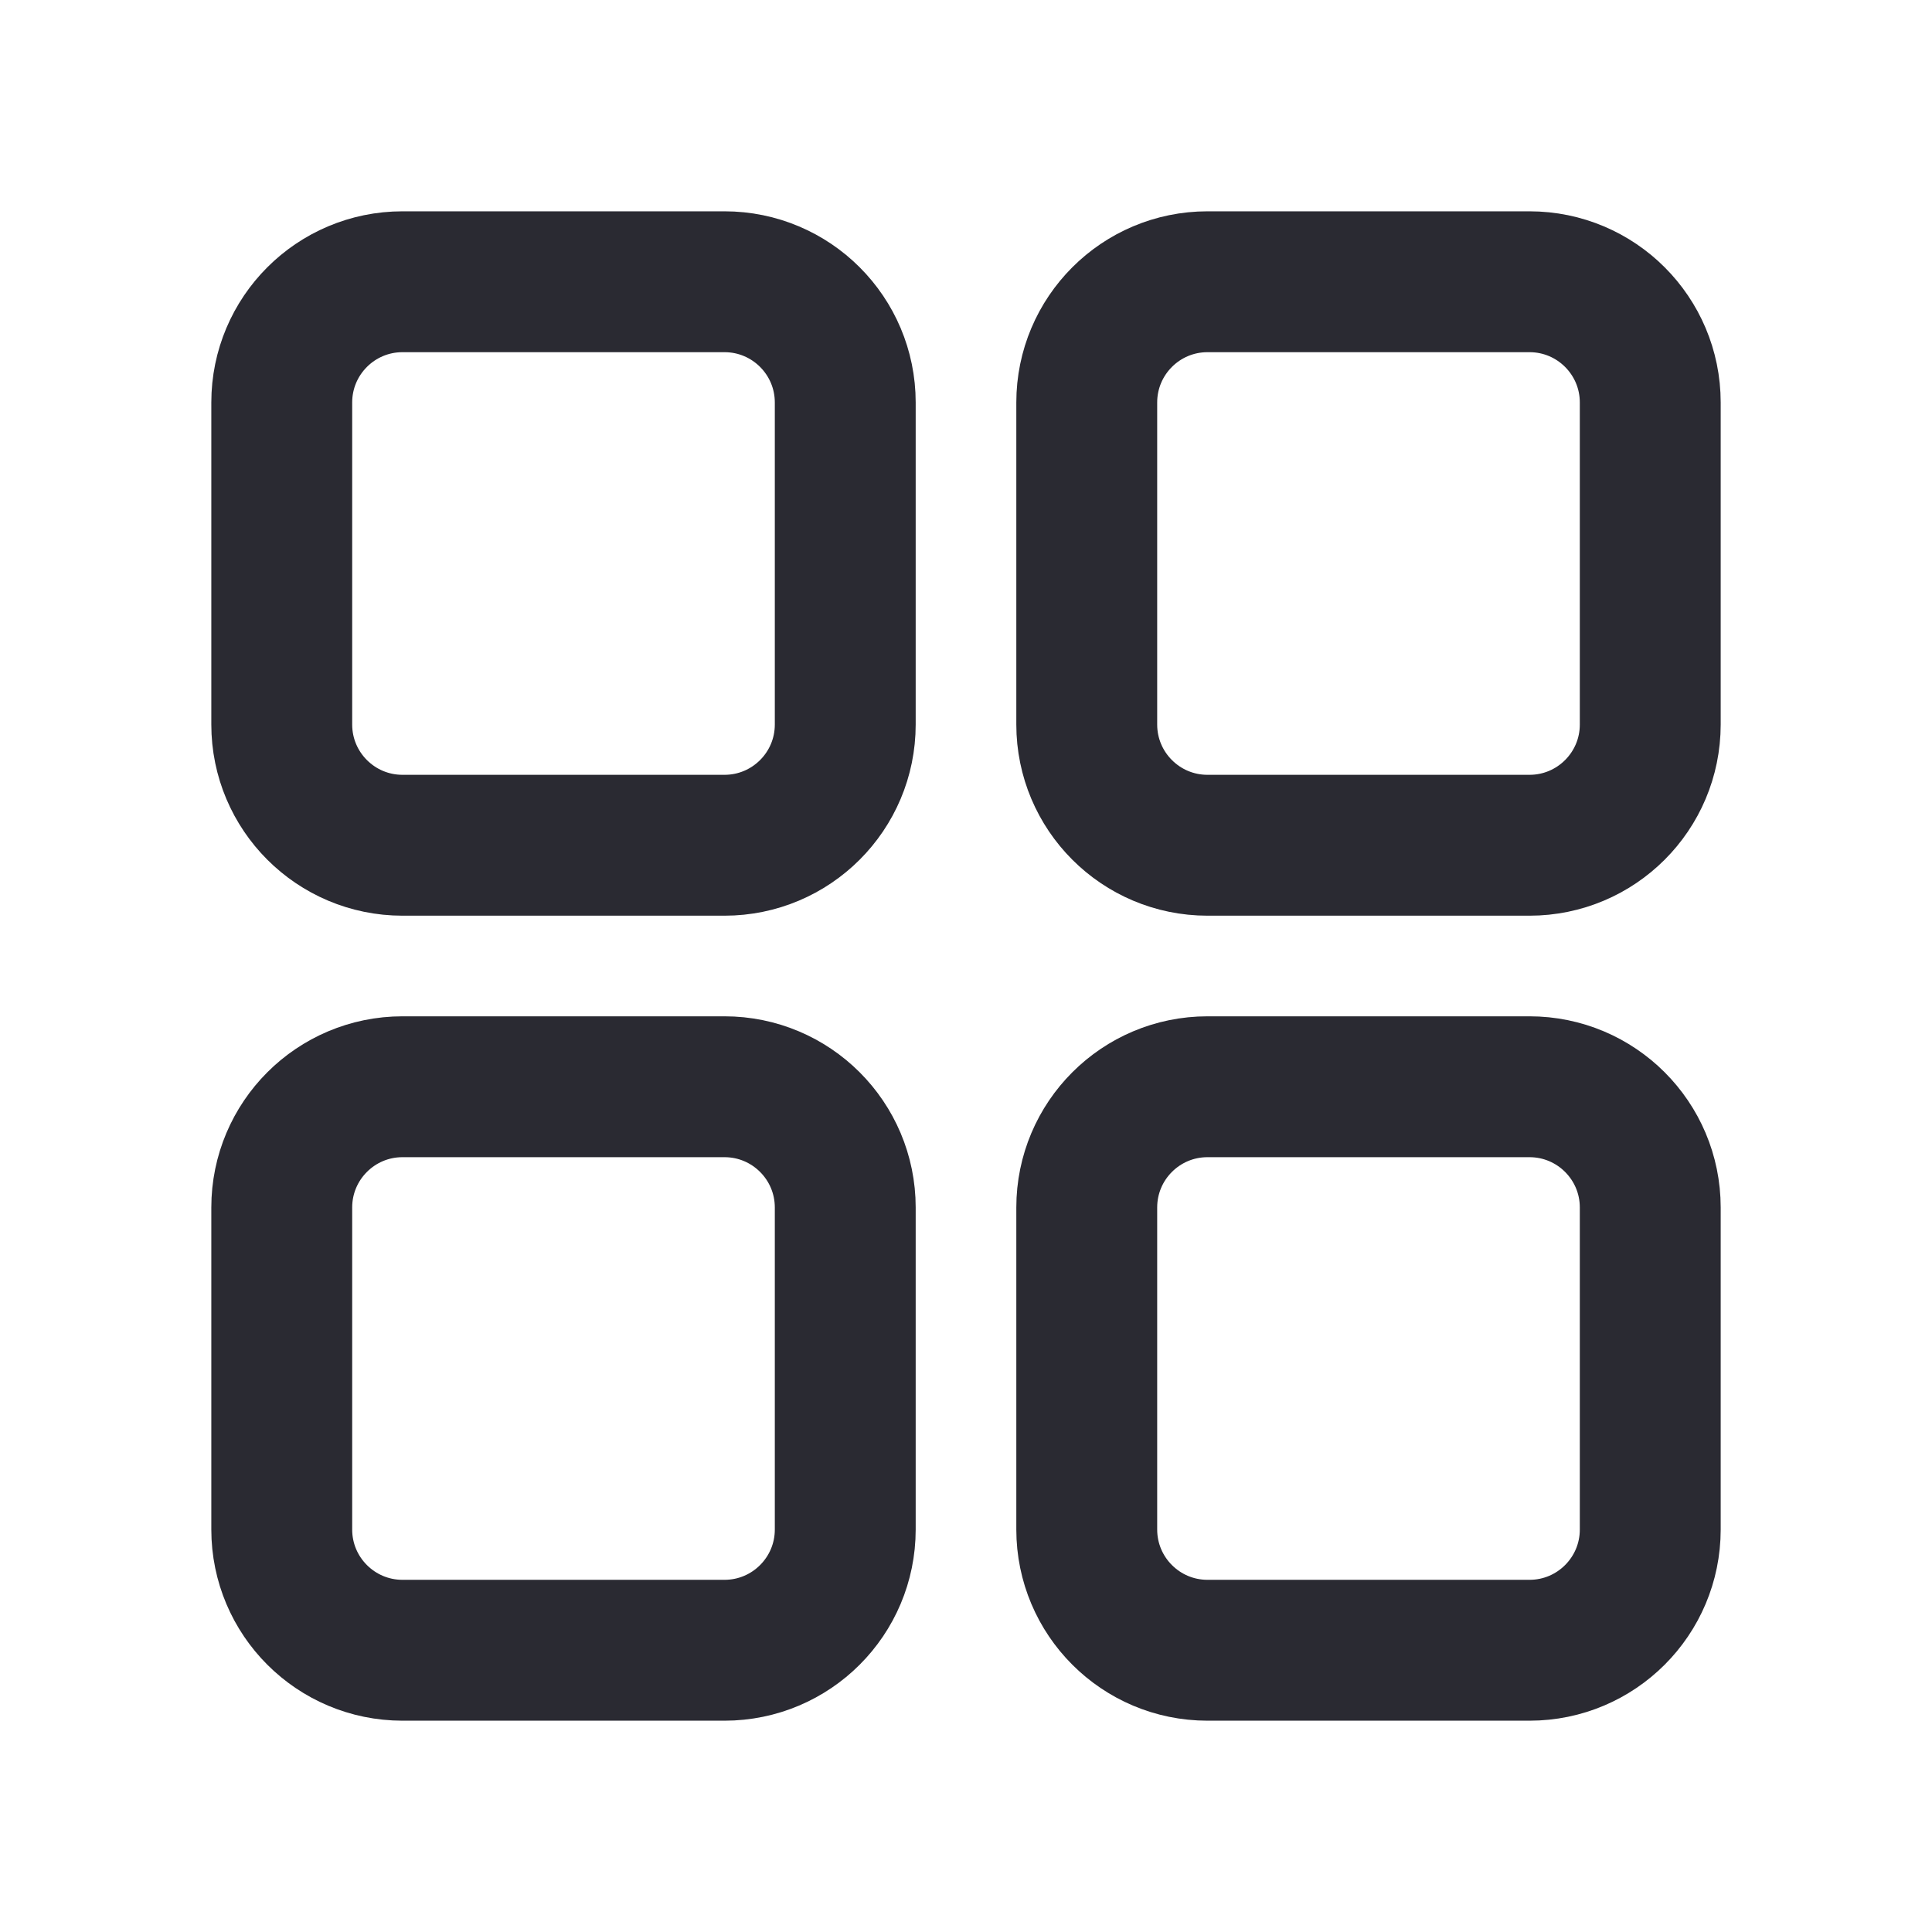
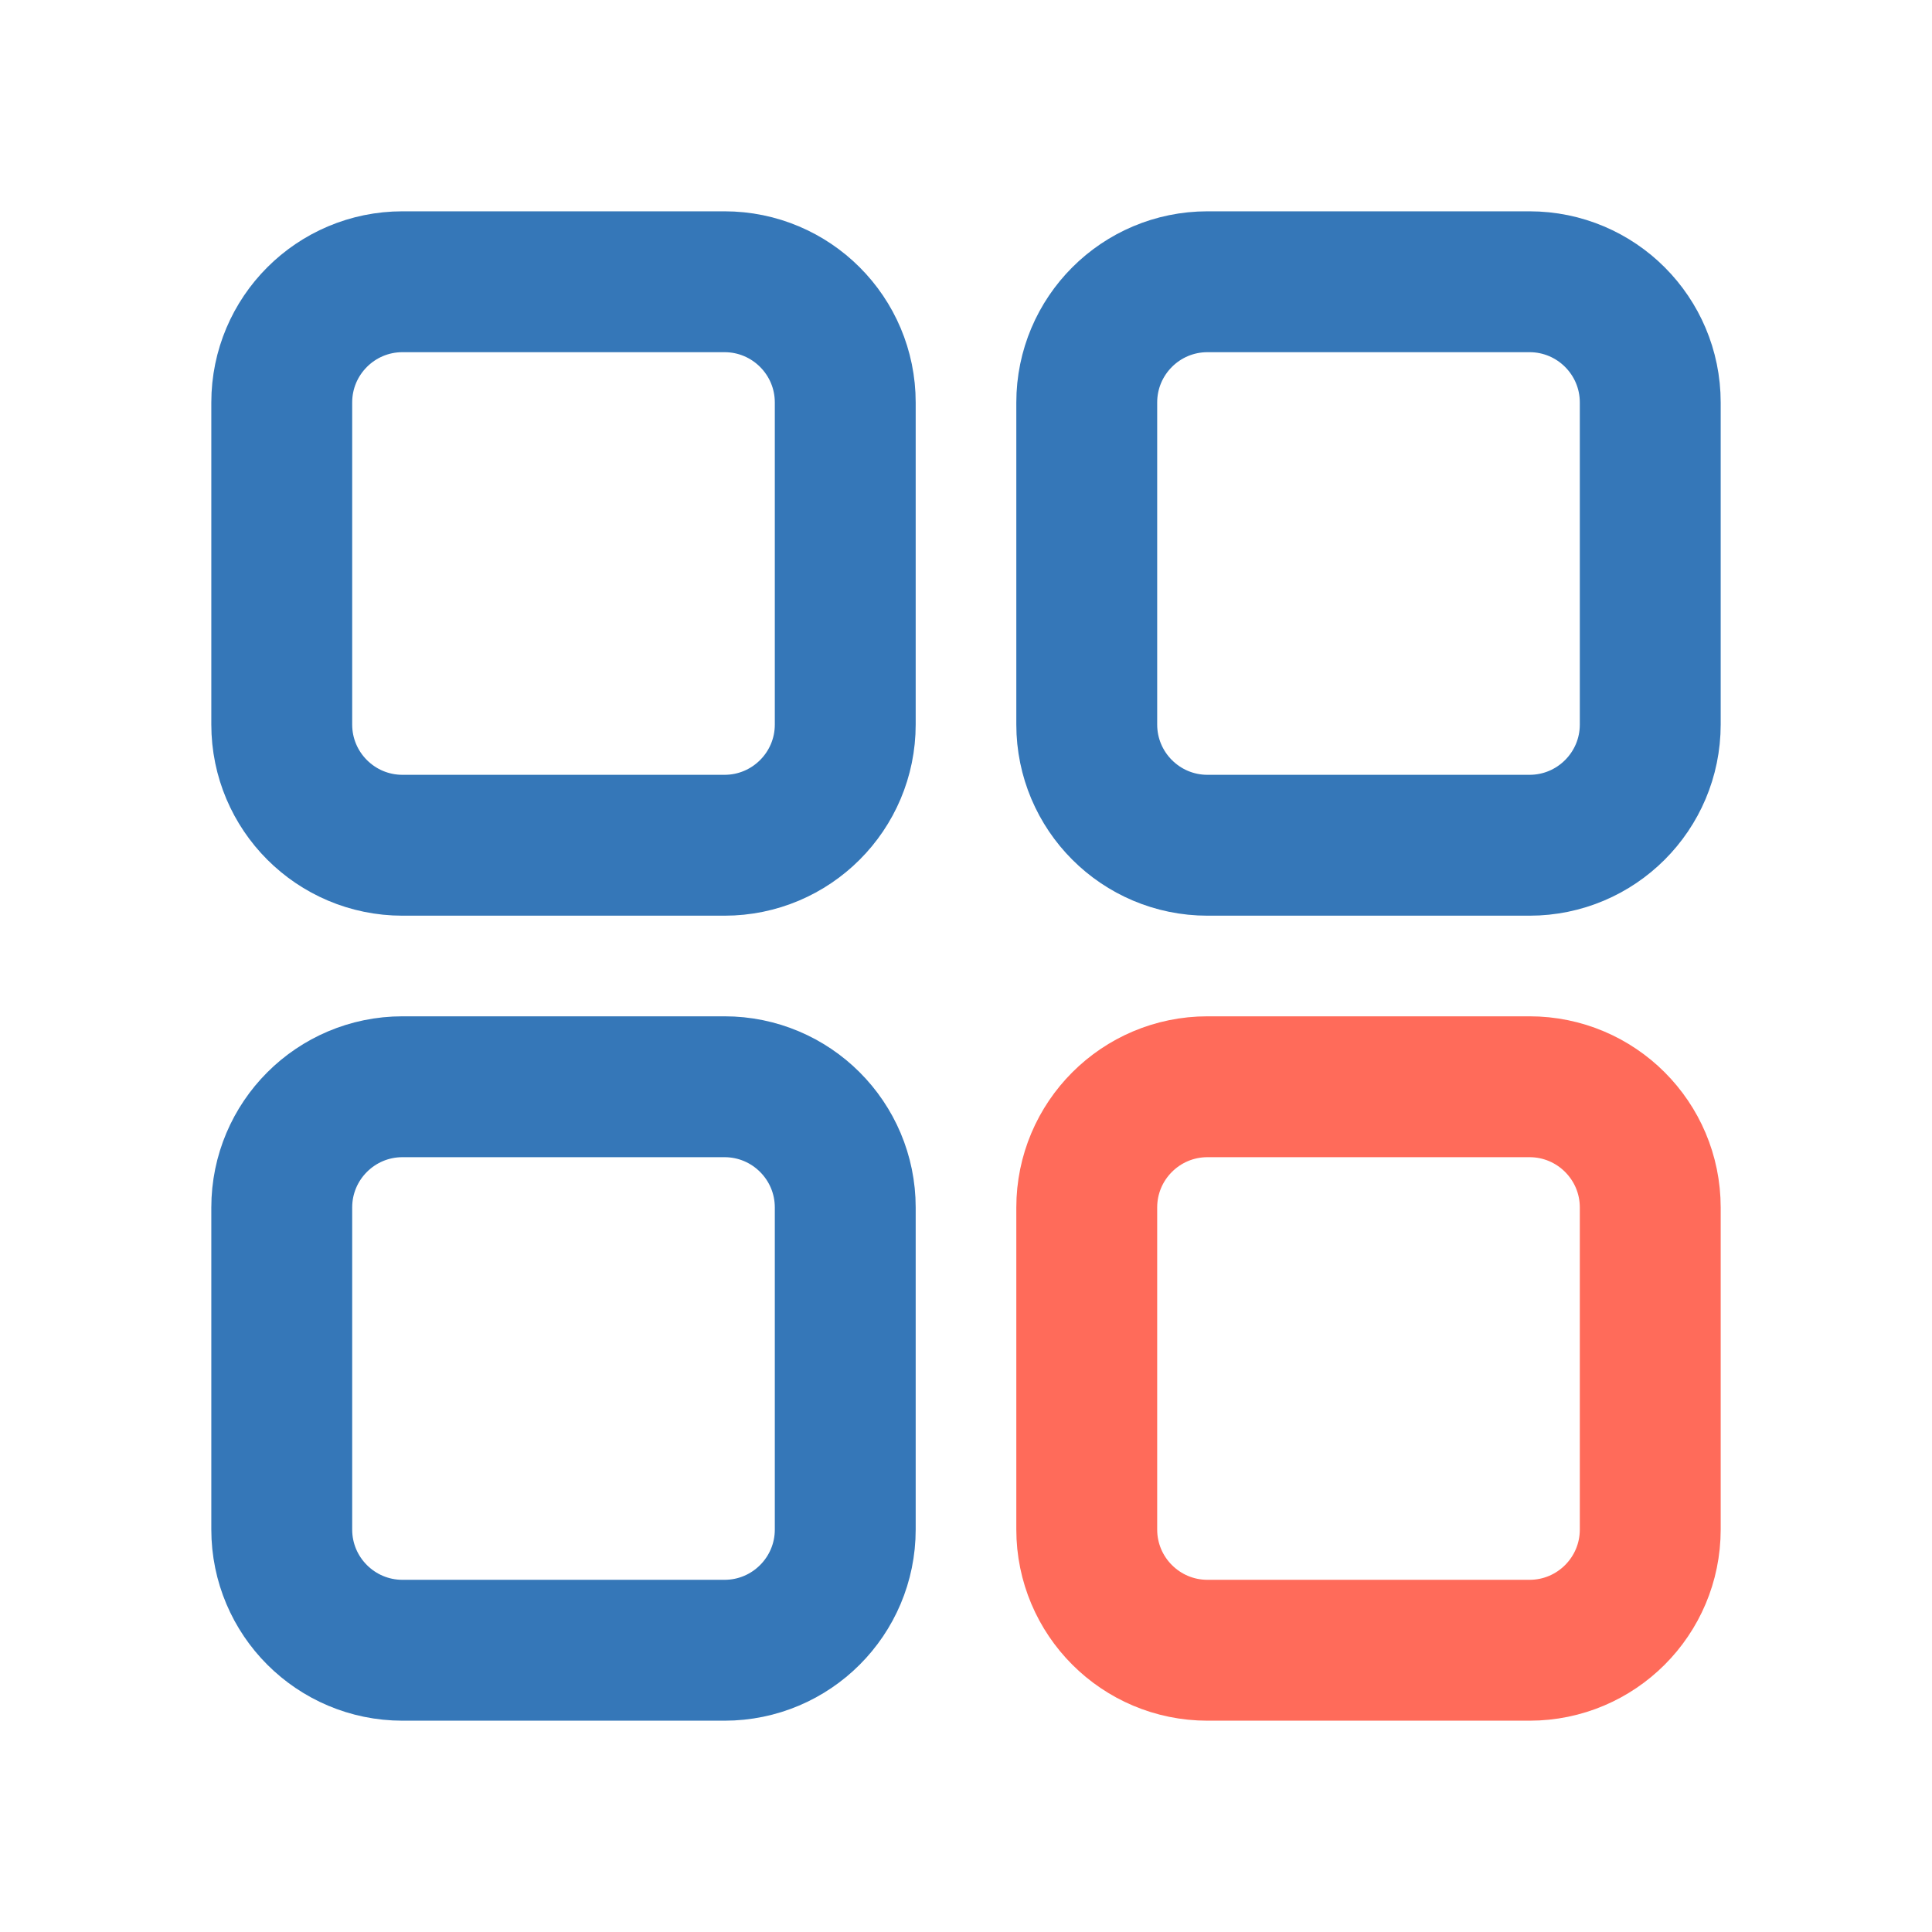
<svg xmlns="http://www.w3.org/2000/svg" viewBox="0 0 24 24" fill="none" aria-hidden="true">
-   <rect x="3.5" y="3.5" width="7" height="7" rx="1.5" stroke="#2a2a32" stroke-width="1.75" />
-   <rect x="13.5" y="3.5" width="7" height="7" rx="1.5" stroke="#2a2a32" stroke-width="1.75" />
-   <rect x="3.5" y="13.5" width="7" height="7" rx="1.5" stroke="#2a2a32" stroke-width="1.75" />
-   <rect x="13.5" y="13.5" width="7" height="7" rx="1.5" stroke="#2a2a32" stroke-width="1.75" />
+   <rect x="3.5" y="3.5" width="7" height="7" rx="1.5" stroke="#3577b8" stroke-width="1.75" />
+   <rect x="13.5" y="3.5" width="7" height="7" rx="1.5" stroke="#3577b8" stroke-width="1.75" />
+   <rect x="3.5" y="13.5" width="7" height="7" rx="1.5" stroke="#3577b8" stroke-width="1.75" />
+   <rect x="13.5" y="13.5" width="7" height="7" rx="1.5" stroke="#ff6b5a" stroke-width="1.75" />
</svg>
